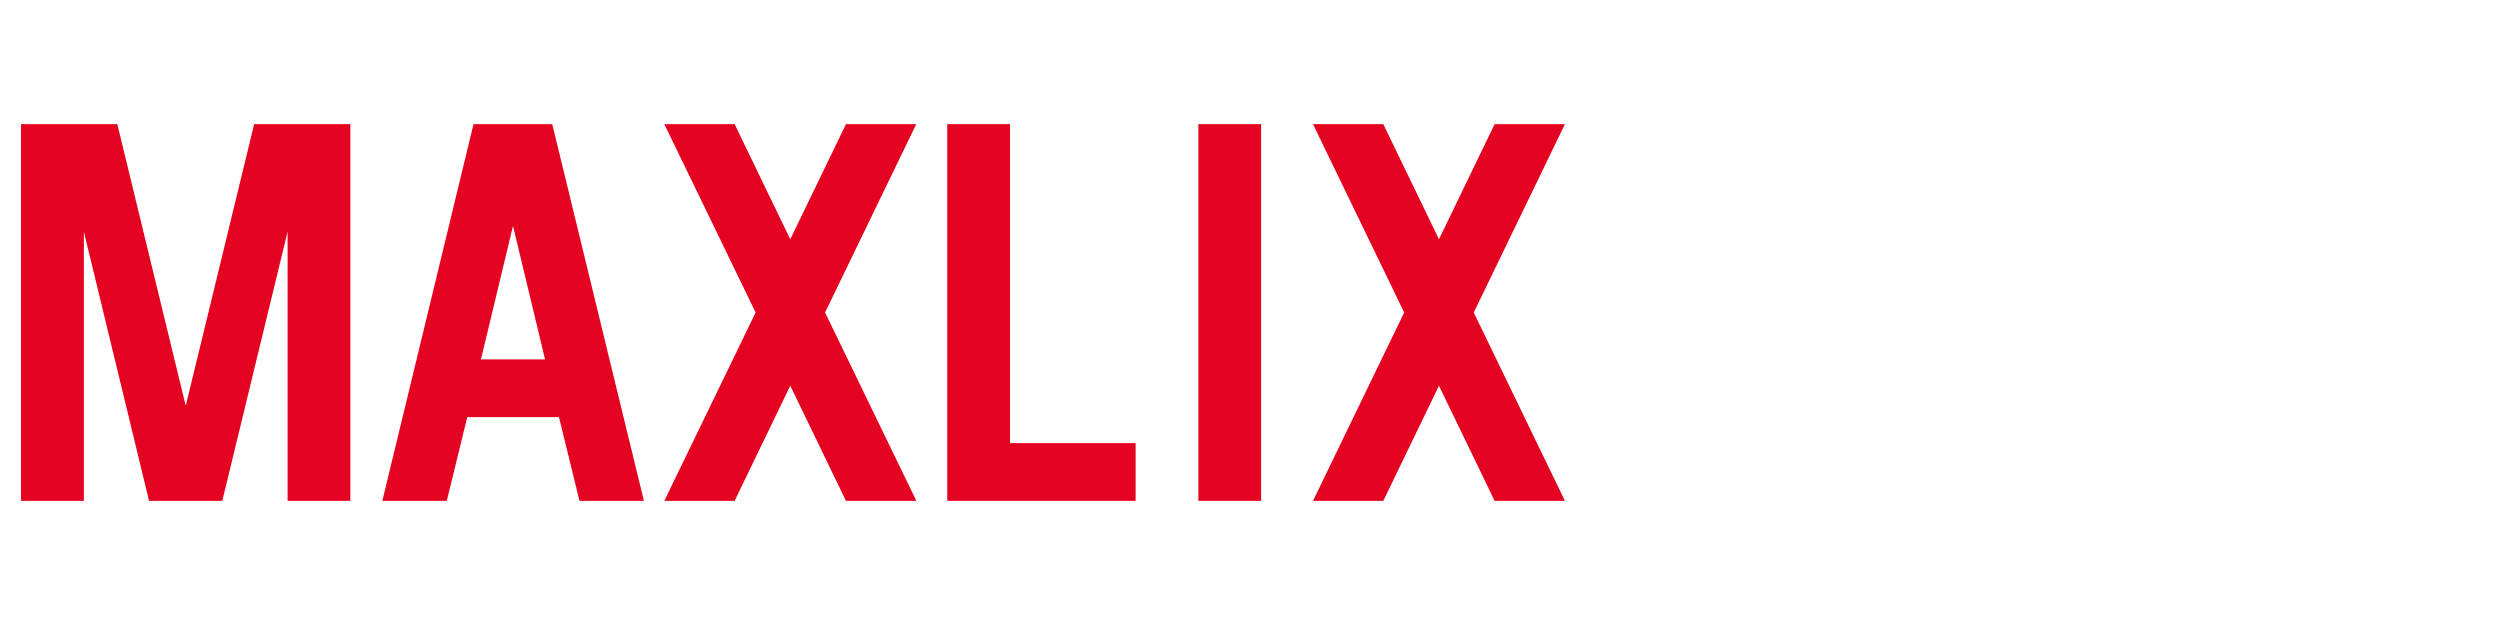
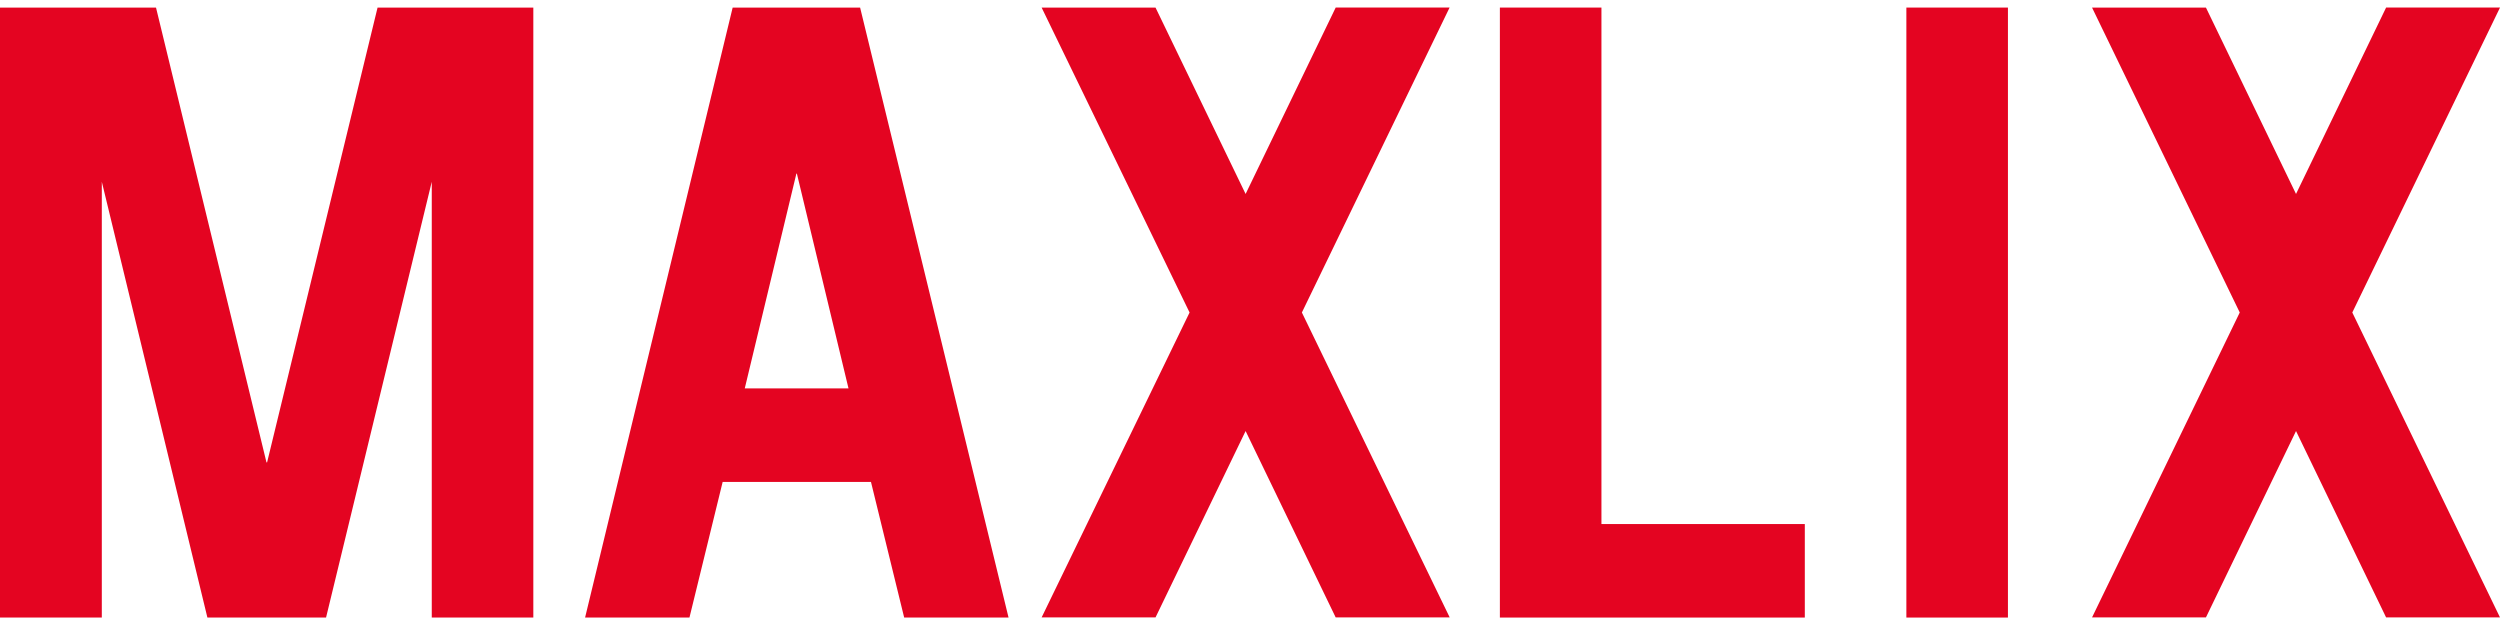
<svg xmlns="http://www.w3.org/2000/svg" version="1.1" id="Layer_1" x="0px" y="0px" viewBox="0 0 2048 512" style="enable-background:new 0 0 2048 512;" xml:space="preserve">
  <style type="text/css">
	.st0{fill:#E40421;}
</style>
-   <path class="st0" d="M17.2,101.7h78.9L152,331.8h0.3l55.9-230.1h78.8v308.6h-51.4V189.8l-53.5,220.5h-60L68.7,189.8v220.5H17.2  V101.7z" />
-   <path class="st0" d="M387.9,101.7h64.5l75.1,308.6h-52.8l-16.8-68.6h-75.1l-16.8,68.6h-52.8L387.9,101.7z M420.1,185.7L394,294.4  h52.5l-26.1-108.7L420.1,185.7z" />
-   <path class="st0" d="M544.2,101.7h57.6l45.6,94.3l45.6-94.3h57.6L675.9,256l74.8,154.3H693L647.4,316l-45.6,94.3h-57.6L619,256  L544.2,101.7z" />
-   <path class="st0" d="M776,101.7h51.4V363h102.9v47.3H776V101.7z" />
-   <path class="st0" d="M981.7,101.7h51.4v308.6h-51.4V101.7z" />
-   <path class="st0" d="M1075.6,101.7h57.6l45.6,94.3l45.6-94.3h57.6L1207.3,256l74.7,154.3h-57.6l-45.6-94.3l-45.6,94.3h-57.6  l74.7-154.3L1075.6,101.7z" />
+   <path class="st0" d="M0,6.2h127.8l90.5,372.6h0.5L309.3,6.2h127.6v499.7h-83.2v-357l-86.6,357h-97.2l-86.5-357v357H0V6.2z" />
+   <path class="st0" d="M600.2,6.2h104.4l121.6,499.7h-85.5l-27.2-111.1H592l-27.2,111.1h-85.5L600.2,6.2z M652.4,142.2l-42.3,176h85  l-42.3-176H652.4z" />
+   <path class="st0" d="M853.3,6.2h93.3l73.8,152.7l73.8-152.7h93.3l-121,249.8l121.1,249.8h-93.4l-73.8-152.7l-73.8,152.7h-93.3  L974.5,256L853.3,6.2z" />
+   <path class="st0" d="M1228.7,6.2h83.2v423.1h166.6v76.6h-249.8V6.2z" />
+   <path class="st0" d="M1561.7,6.2h83.2v499.7h-83.2L1561.7,6.2L1561.7,6.2z" />
+   <path class="st0" d="M1713.8,6.2h93.3l73.8,152.7l73.8-152.7h93.3L1927,256l121,249.8h-93.3l-73.8-152.7l-73.8,152.7h-93.3  l121-249.8L1713.8,6.2z" />
</svg>
